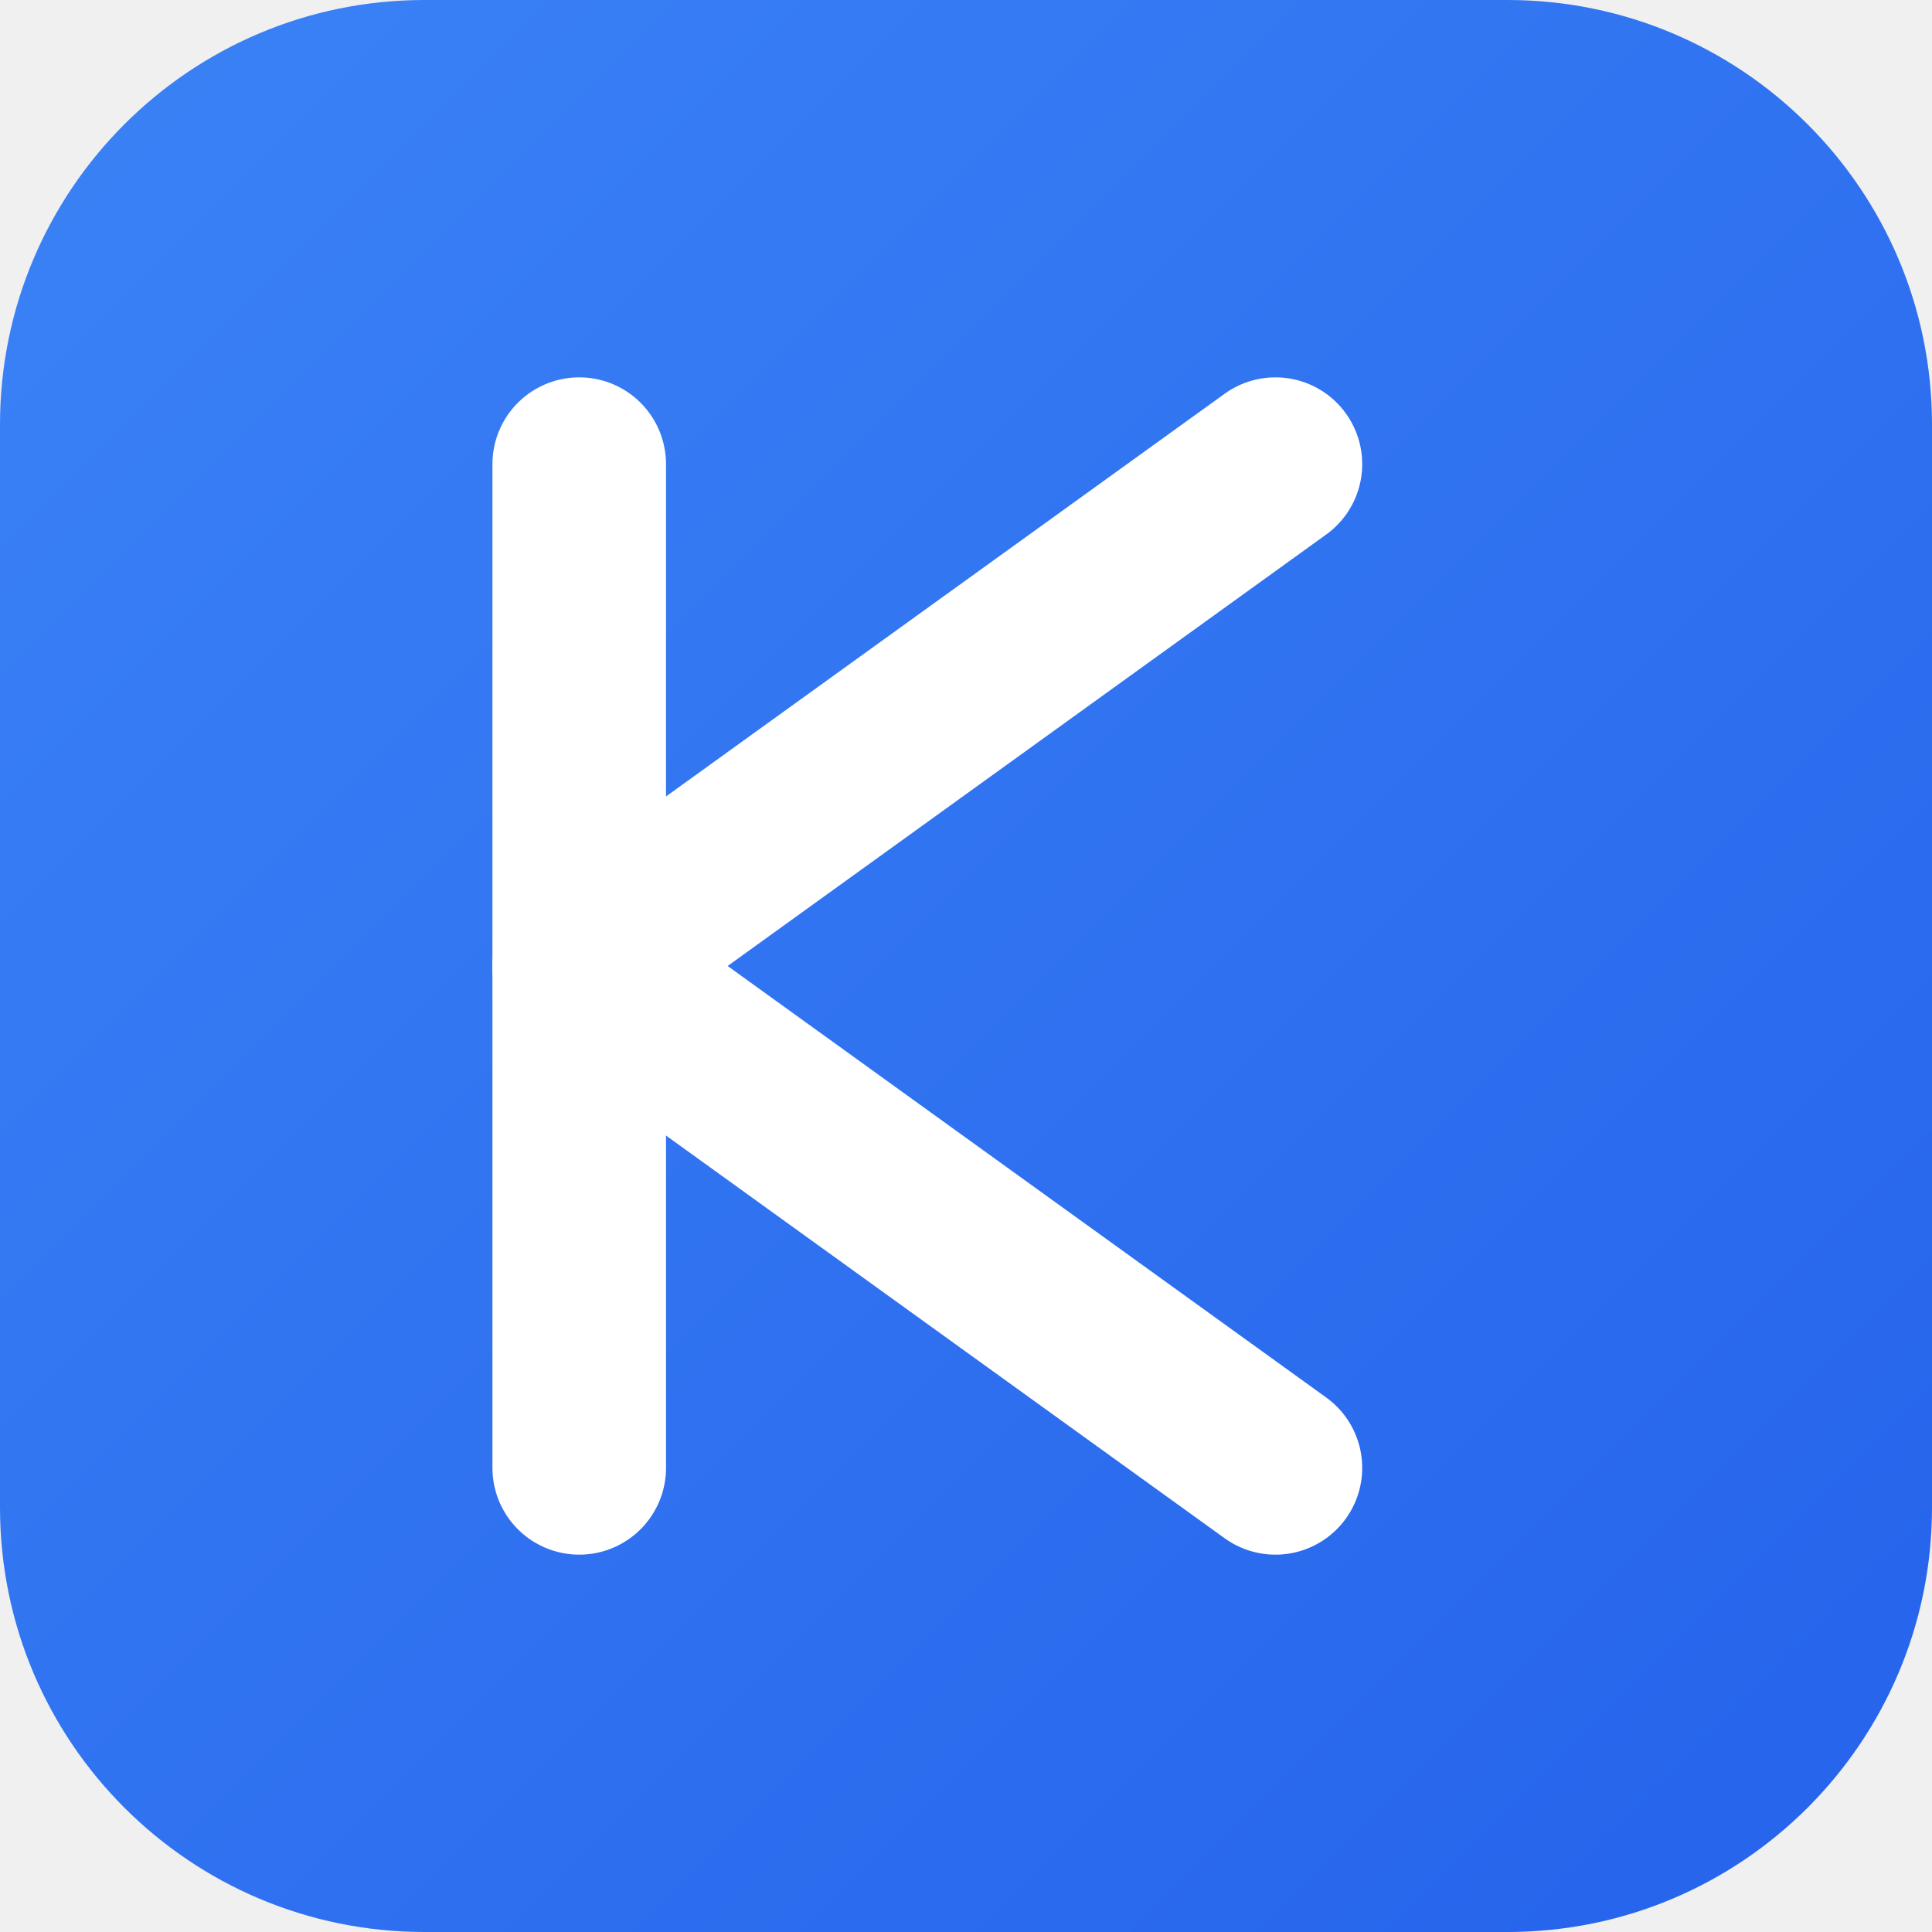
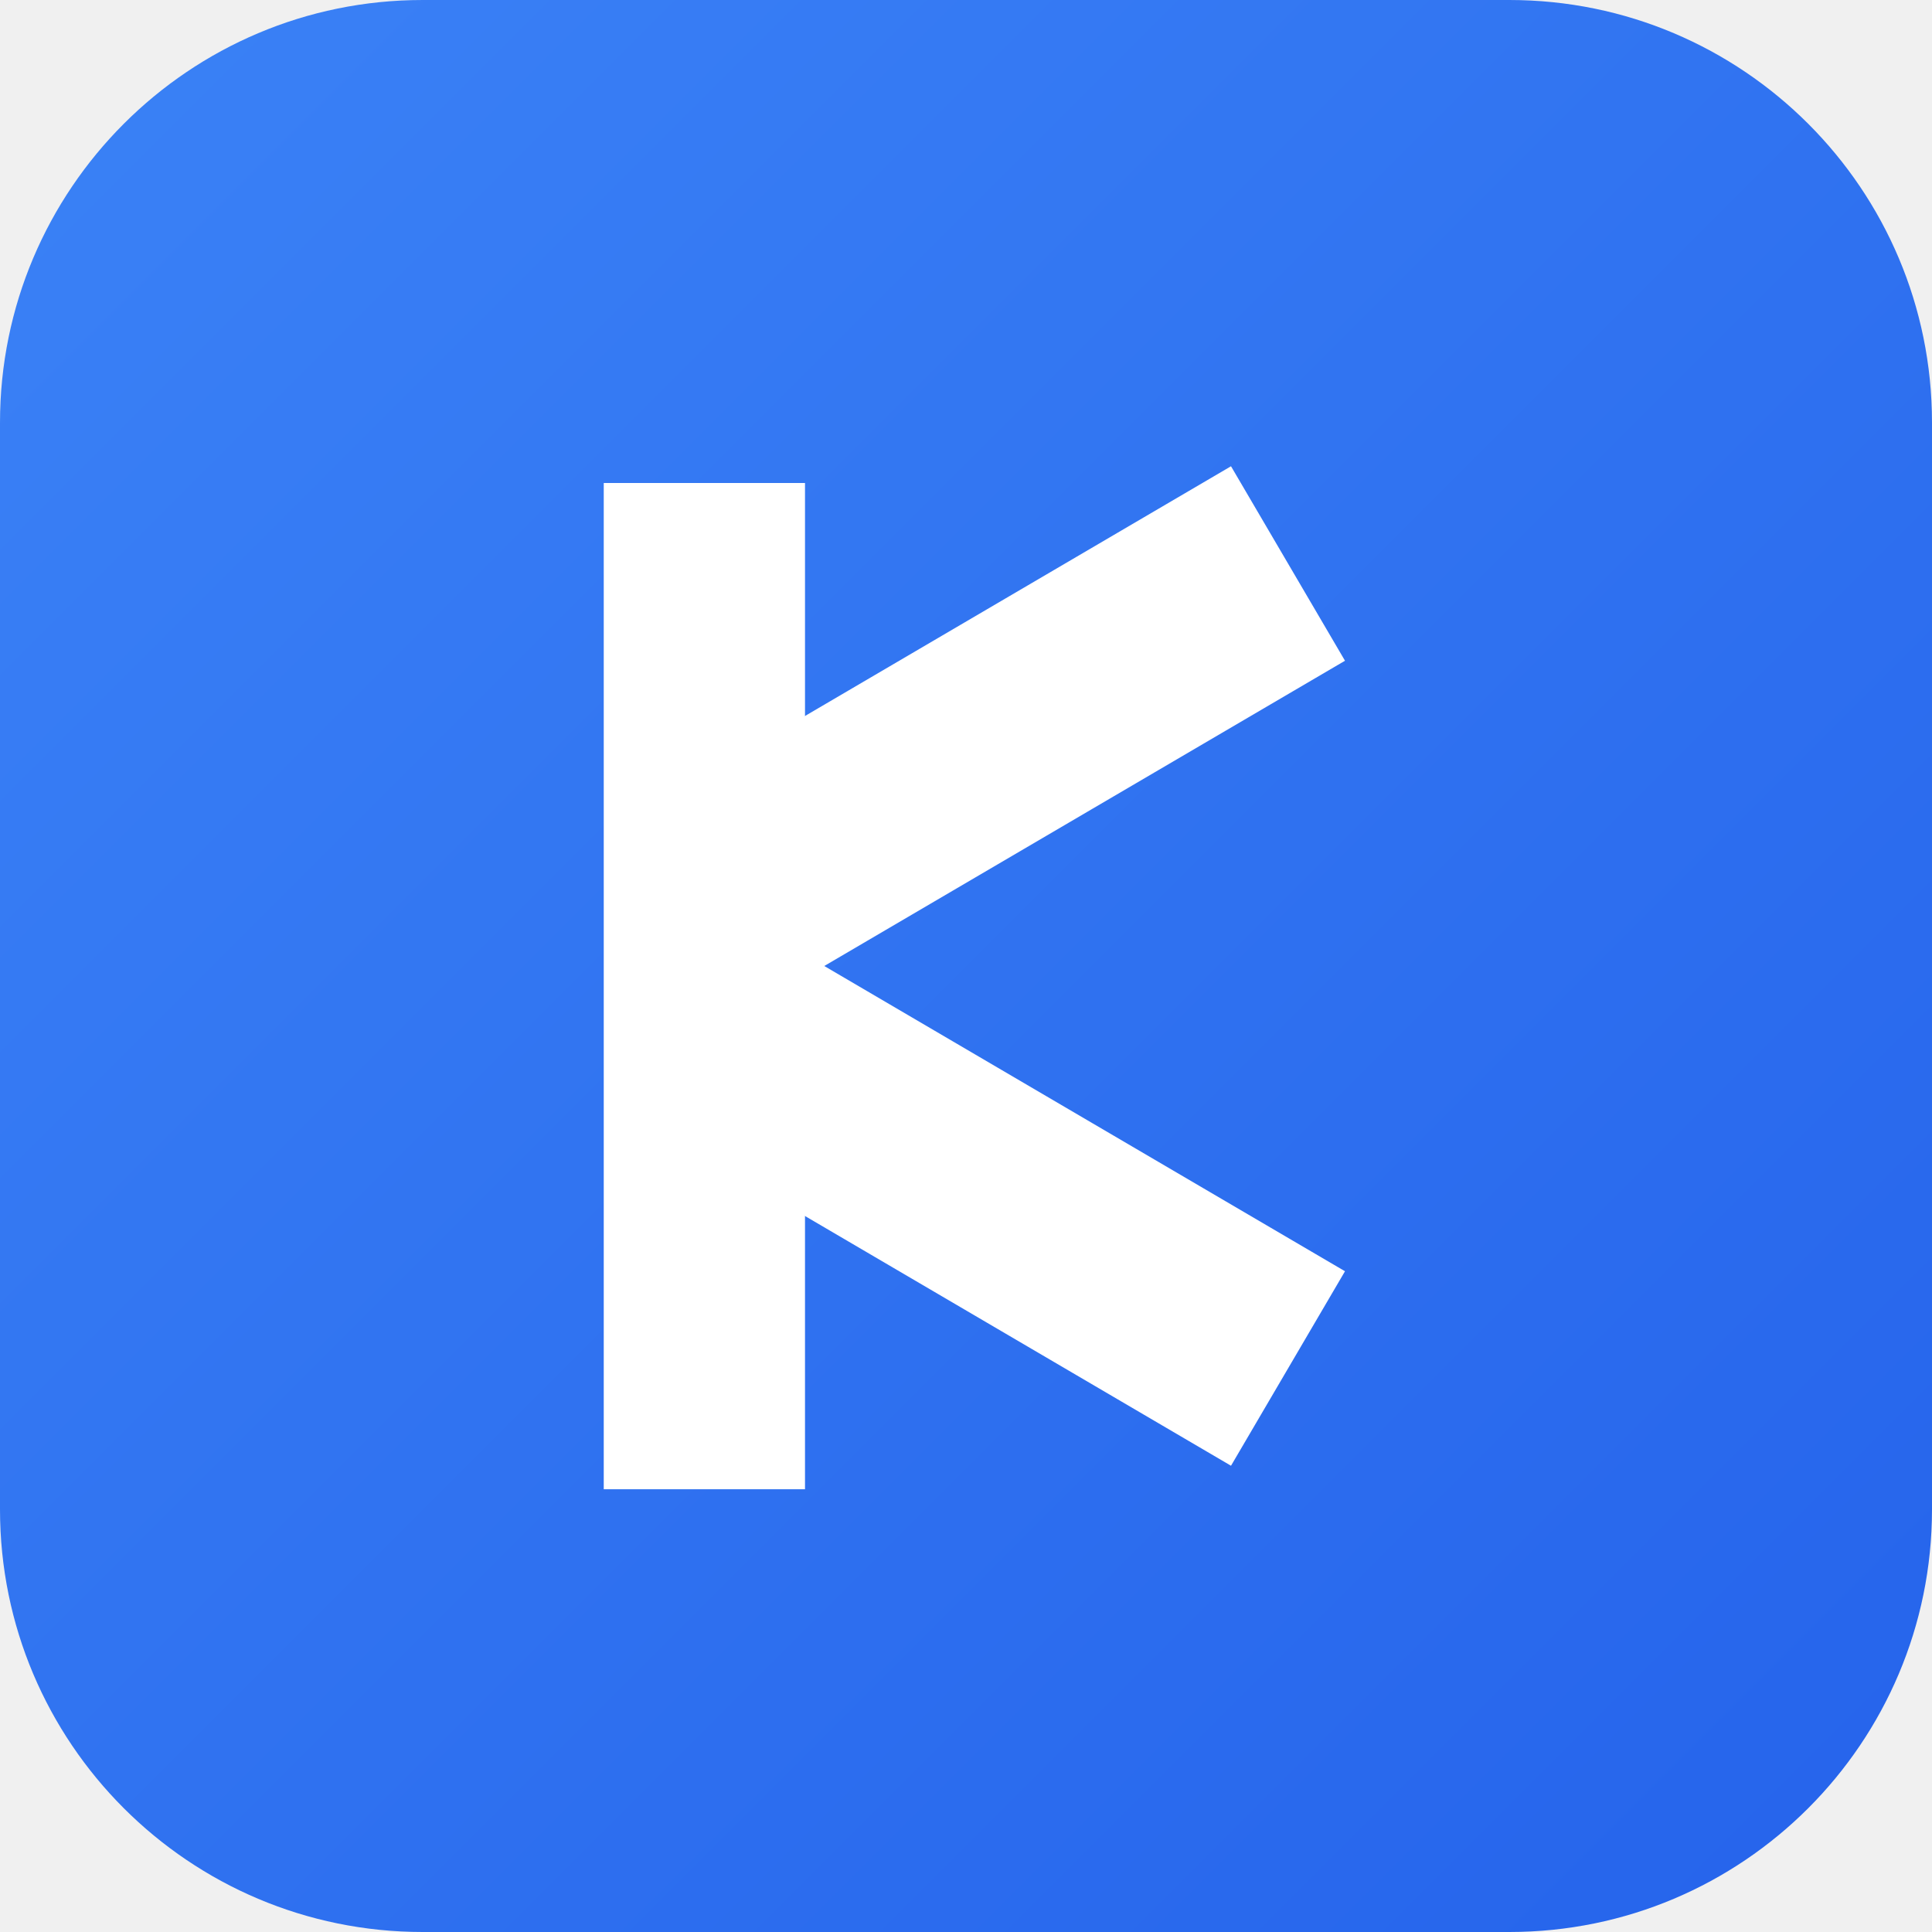
- <svg xmlns="http://www.w3.org/2000/svg" viewBox="0 0 1024 1024" role="img" aria-label="Kinetic Link">
+ <svg xmlns="http://www.w3.org/2000/svg" viewBox="0 0 48 48" role="img" aria-label="Kinetic Link">
  <defs>
    <linearGradient id="bg" x1="0%" y1="0%" x2="100%" y2="100%">
      <stop offset="0%" stop-color="#3B82F6" />
      <stop offset="100%" stop-color="#2563EB" />
    </linearGradient>
  </defs>
-   <rect width="1024" height="1024" rx="225" fill="url(#bg)" />
-   <g fill="none" stroke="#FFFFFF" stroke-width="92" stroke-linecap="round" stroke-linejoin="round">
-     <path d="M307 246 V778" />
-     <path d="M307 512 L676 246" />
-     <path d="M307 512 L676 778" />
-   </g>
+   <rect width="48" height="48" rx="10.5" fill="url(#bg)" />
+   <rect x="15" y="12" width="5" height="25" fill="#FFFFFF" />
+   <path fill="#FFFFFF" d="M18.916,24.916 L33.416,16.416 L30.584,11.584 L16.084,20.084 Z" />
+   <path fill="#FFFFFF" d="M16.084,27.916 L30.584,36.416 L33.416,31.584 L18.916,23.084 Z" />
</svg>
